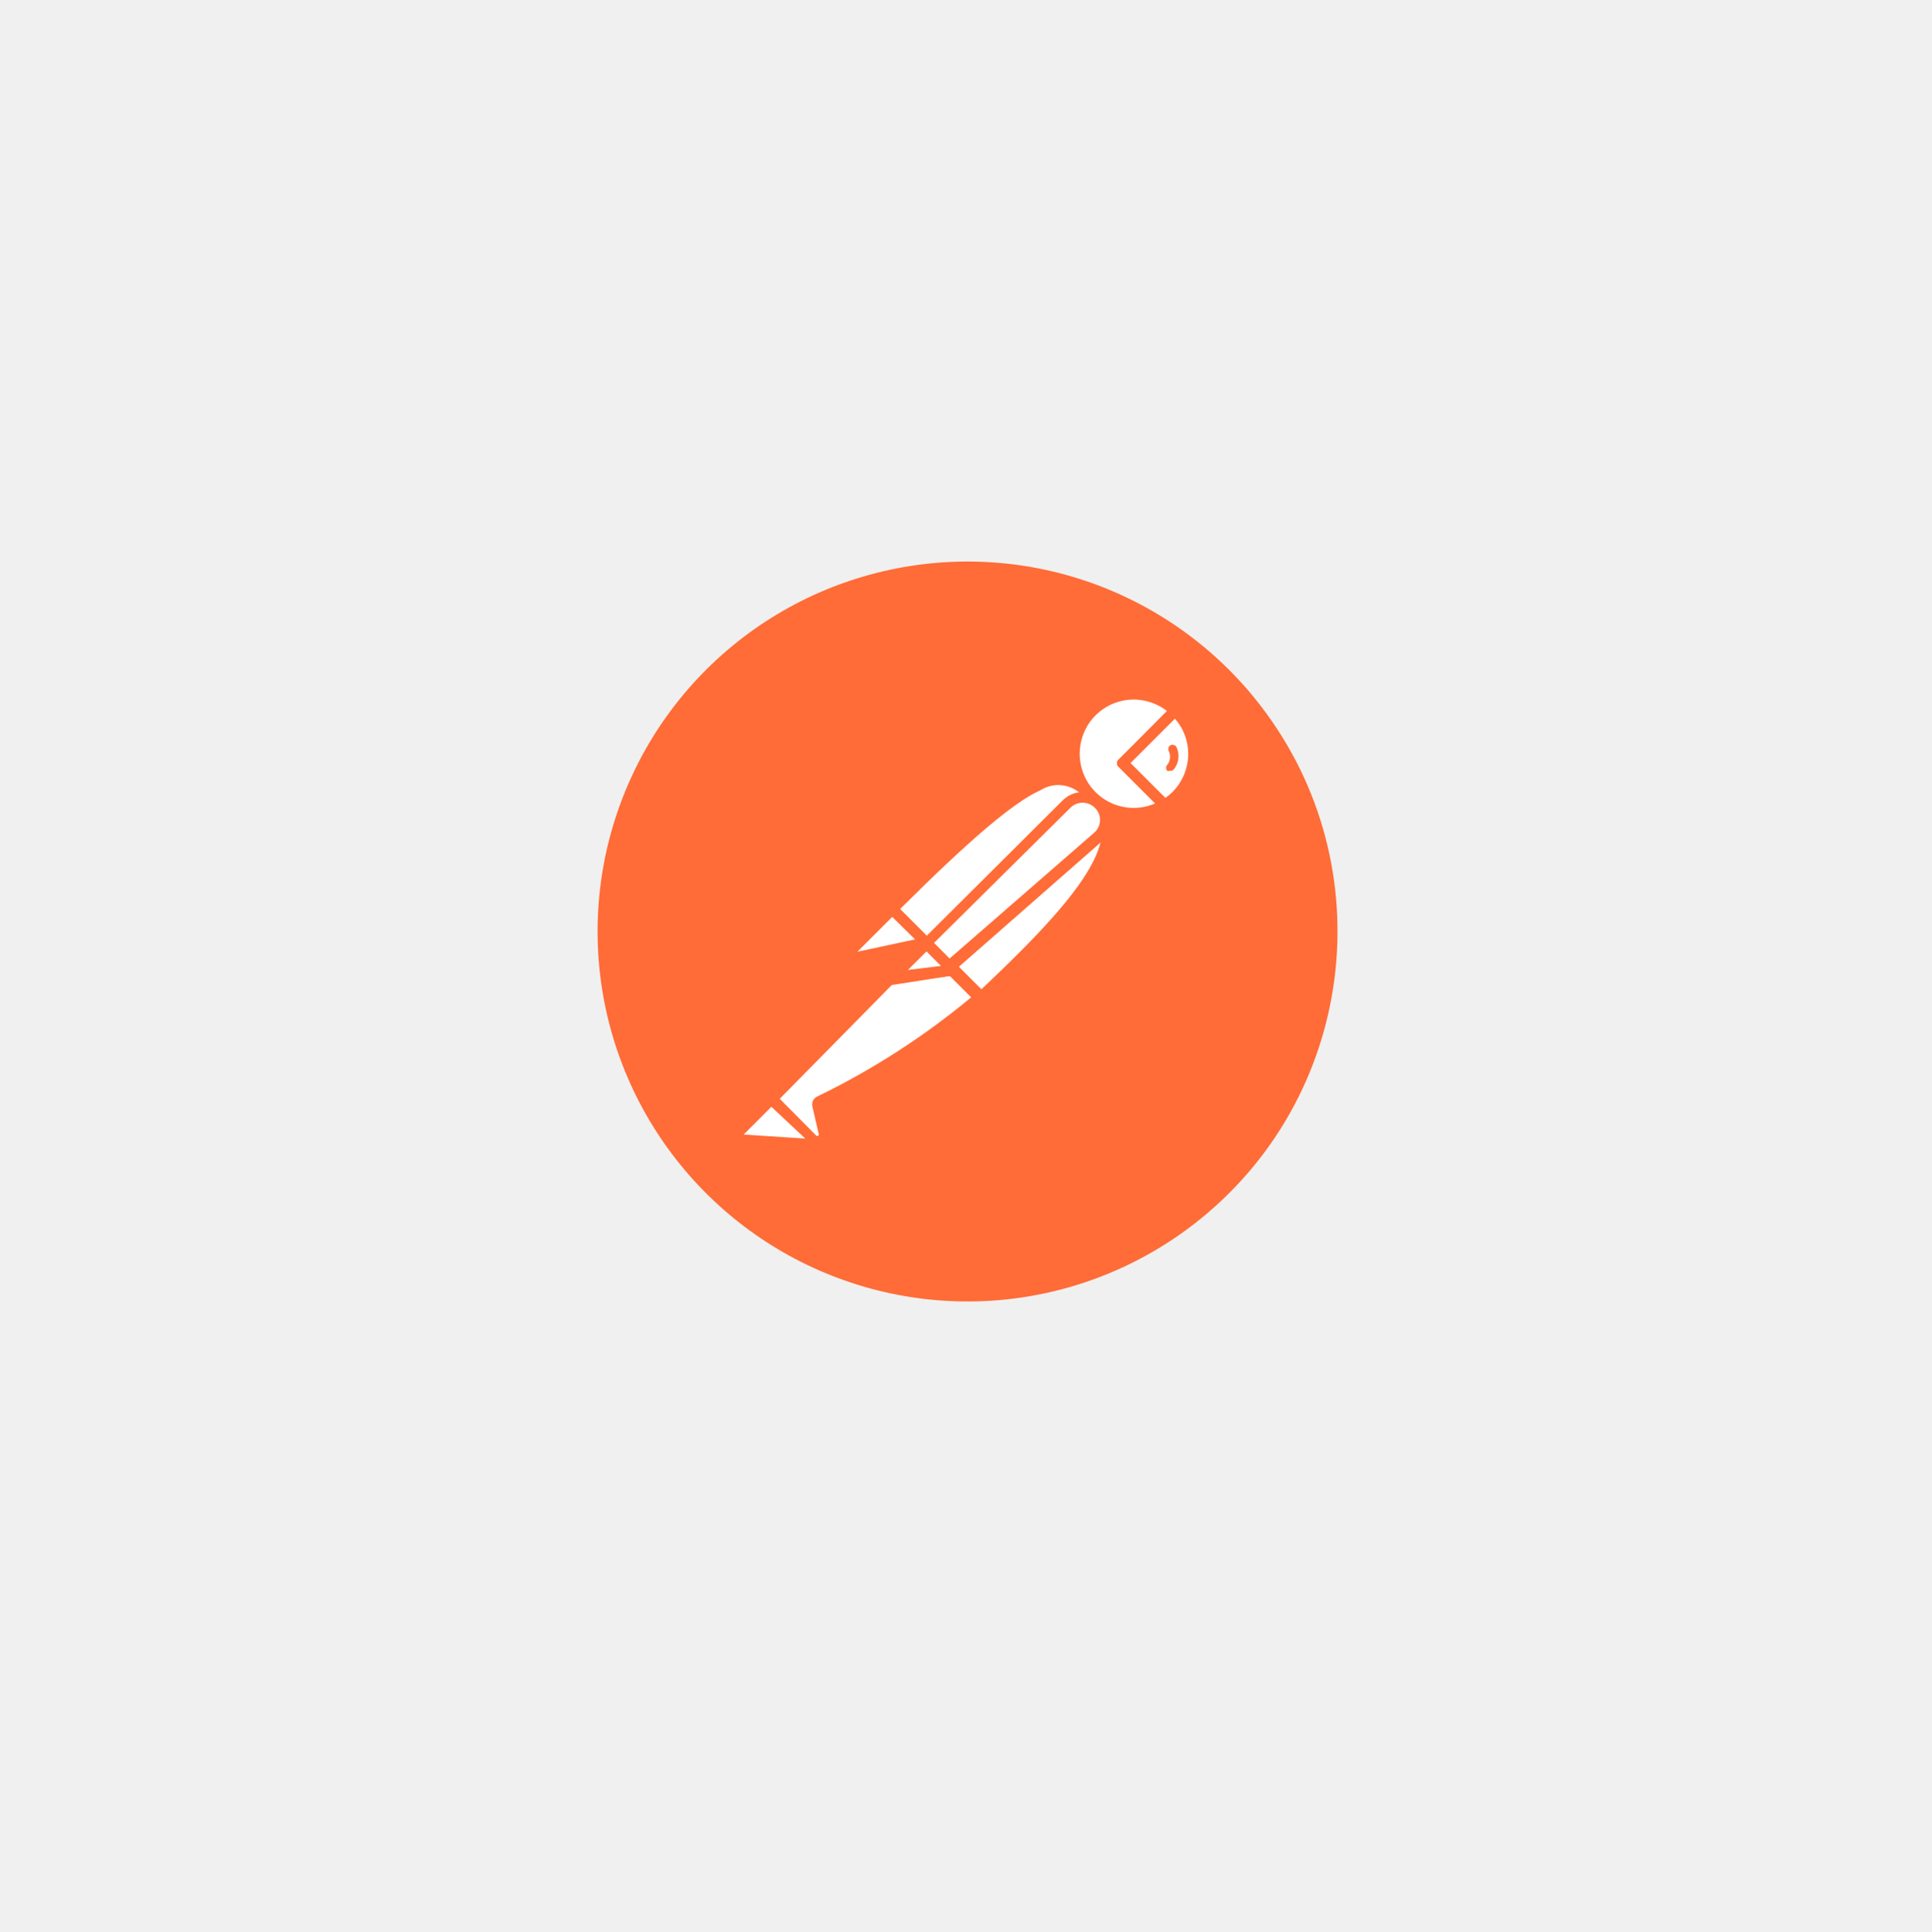
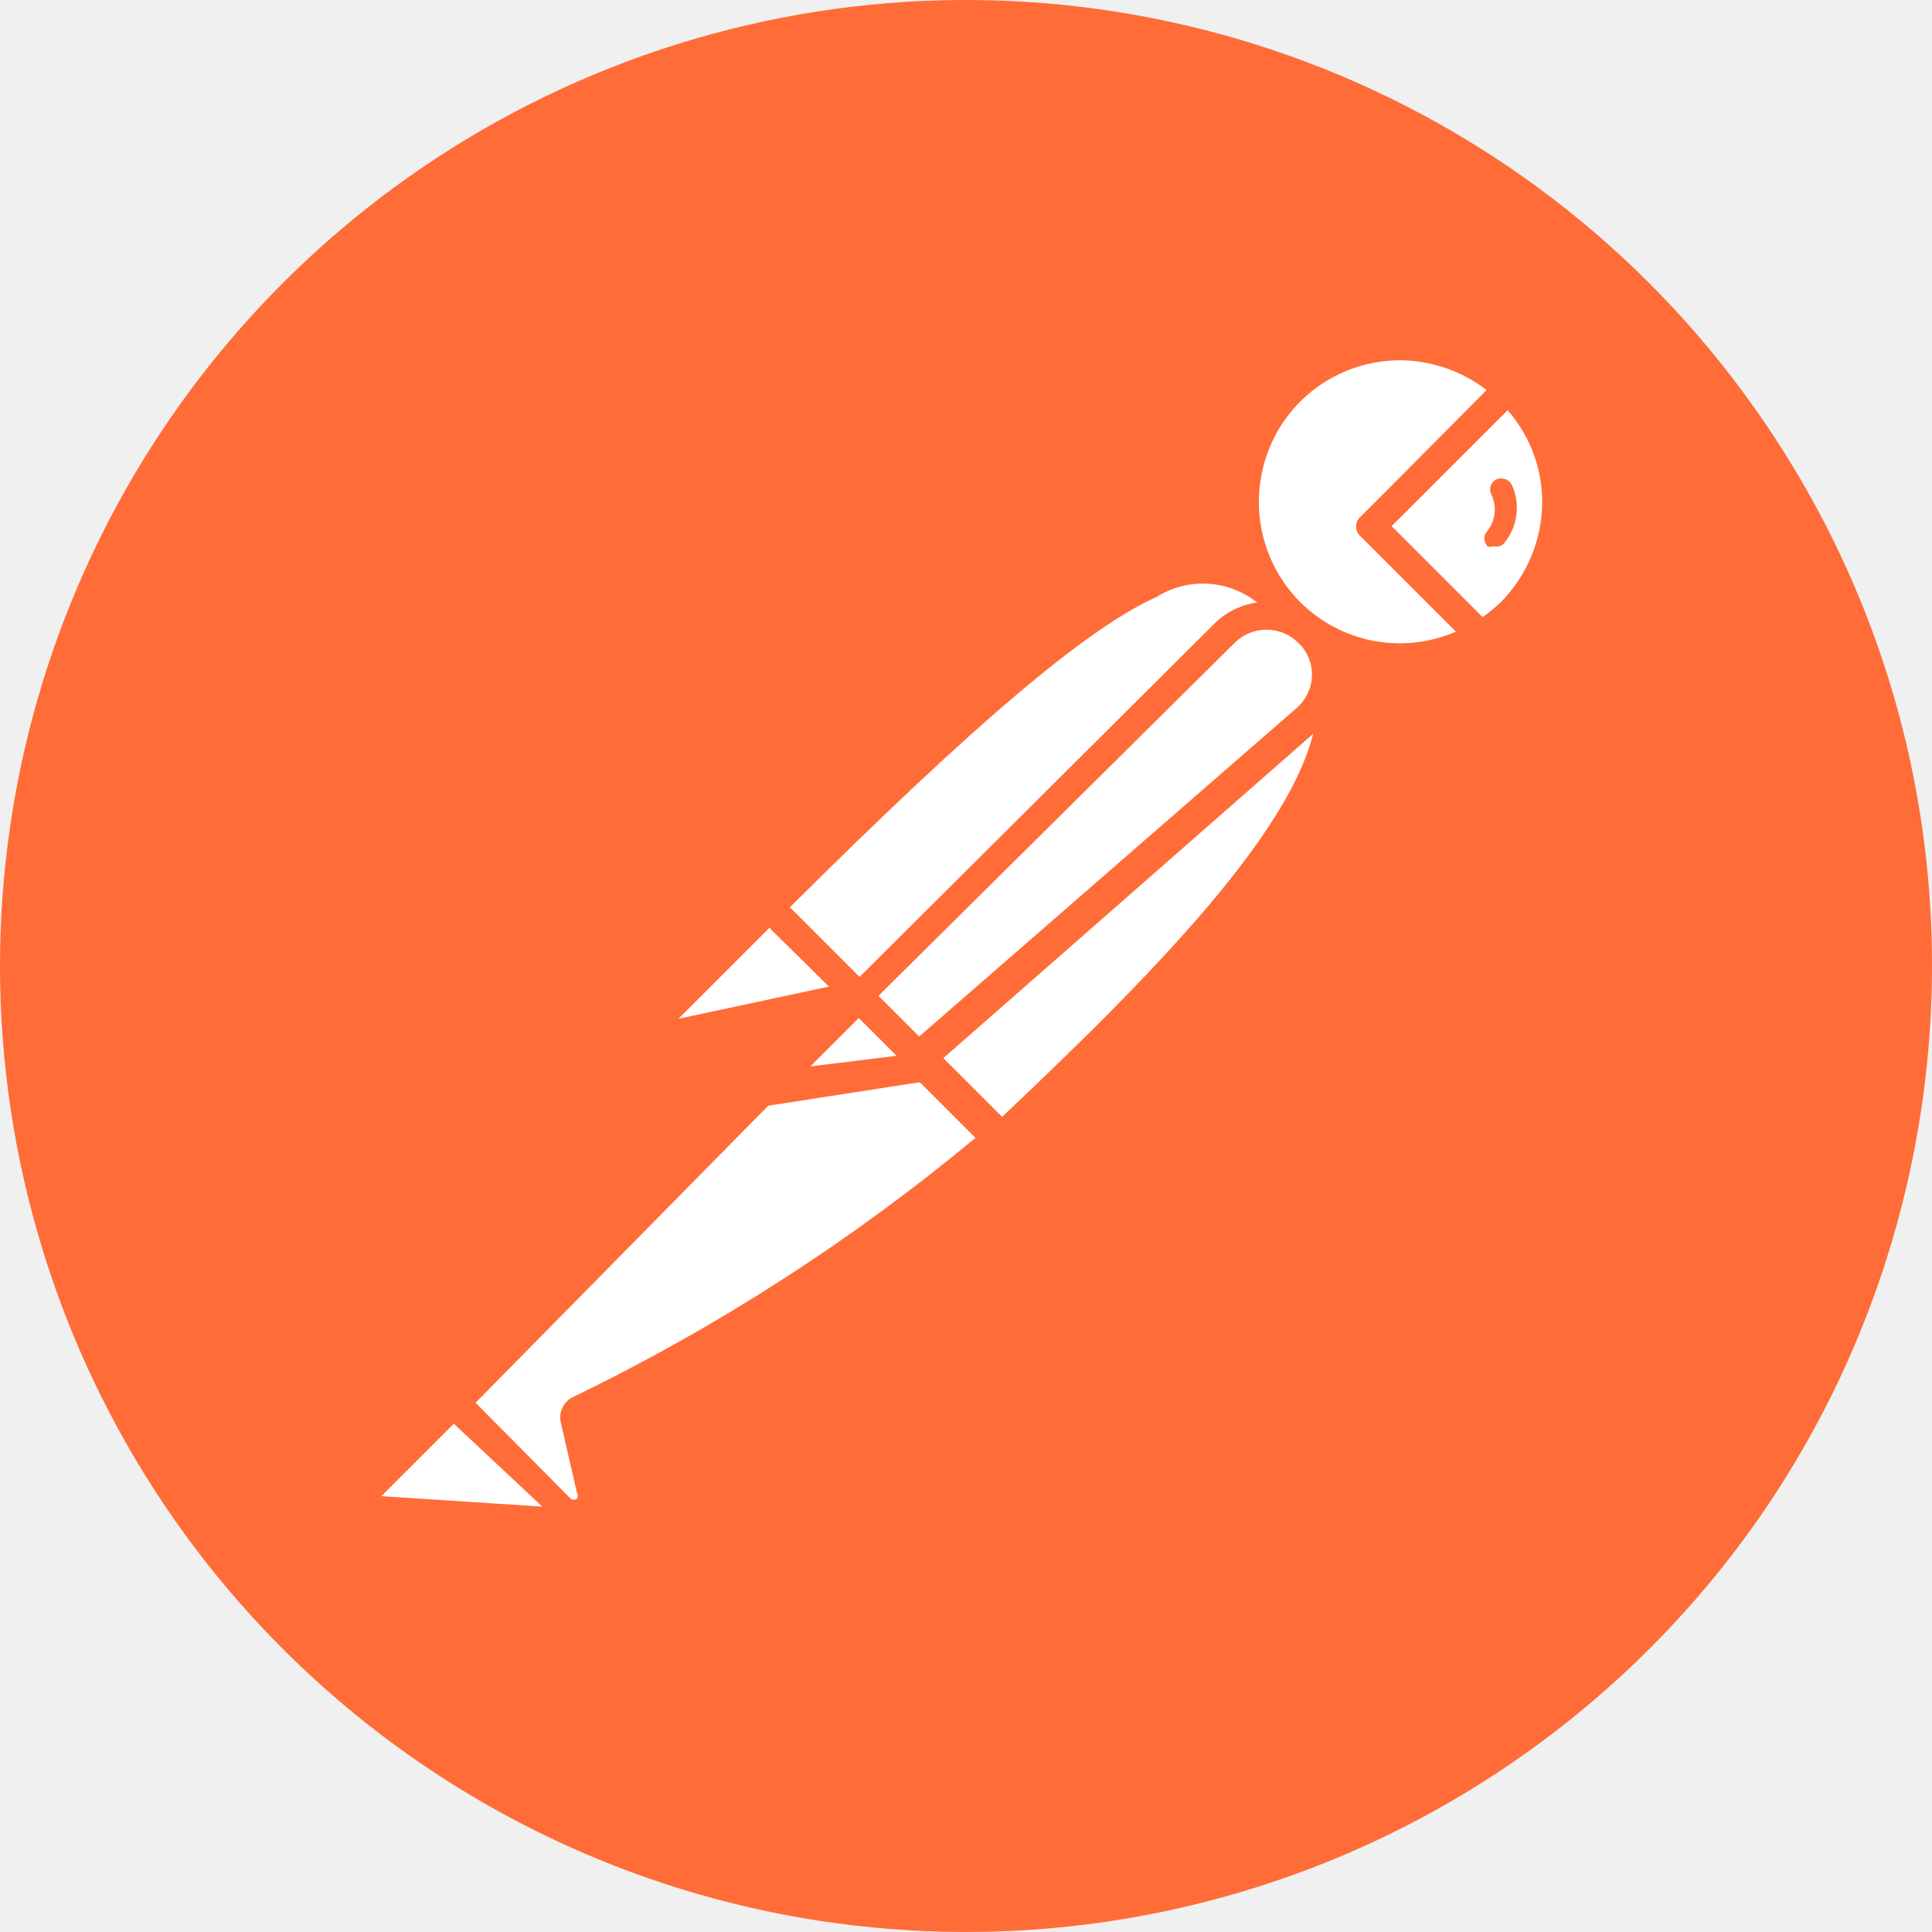
- <svg xmlns="http://www.w3.org/2000/svg" width="261" height="261" viewBox="0 0 261 261" fill="none">
-   <g filter="url(#filter0_d_301_8885)">
-     <rect x="40.933" y="36.297" width="180" height="180" rx="32" fill="none" />
-     <rect x="41.433" y="36.797" width="179" height="179" rx="31.5" stroke="none" />
-   </g>
-   <path d="M170.334 95.331C164.289 87.504 156.059 81.645 146.685 78.495C137.31 75.345 127.212 75.047 117.667 77.636C108.123 80.226 99.561 85.588 93.064 93.044C86.567 100.501 82.427 109.716 81.168 119.525C79.909 129.334 81.587 139.296 85.99 148.152C90.393 157.007 97.323 164.358 105.904 169.274C114.485 174.191 124.331 176.452 134.198 175.772C144.064 175.093 153.507 171.502 161.332 165.455C183.176 148.574 187.207 117.182 170.332 95.331H170.334Z" fill="#FF6C37" />
-   <path d="M147.625 107.75L126.542 128.999L120.584 122.875C141.334 102.125 143.417 104 147.626 107.75H147.625Z" fill="white" />
-   <path d="M126.542 129.581C126.355 129.576 126.177 129.502 126.042 129.373L120.042 123.373C119.907 123.233 119.831 123.046 119.831 122.852C119.831 122.657 119.907 122.471 120.042 122.331C140.5 101.873 143.292 102.831 148.125 107.206C148.206 107.271 148.27 107.353 148.314 107.447C148.357 107.542 148.378 107.644 148.375 107.748C148.406 107.951 148.328 108.159 148.167 108.29L127.084 129.374C126.936 129.51 126.743 129.584 126.542 129.582V129.581ZM121.625 122.873L126.542 127.79L146.542 107.79C145.851 106.925 144.866 106.344 143.774 106.16C142.683 105.975 141.561 106.2 140.625 106.79C137 108.415 131.167 113.373 121.625 122.873Z" fill="#FF6C37" />
-   <path d="M132.584 134.874L126.834 128.999L147.917 108.165C153.584 113.707 145.167 122.957 132.584 134.873V134.874Z" fill="white" />
-   <path d="M132.584 135.624C132.4 135.61 132.225 135.537 132.084 135.416L126.209 129.667C126.121 129.453 126.121 129.213 126.209 128.999C126.147 128.824 126.147 128.632 126.209 128.457L147.292 107.375C147.439 107.237 147.632 107.16 147.833 107.16C148.035 107.16 148.228 107.237 148.375 107.375C149.057 108.003 149.597 108.771 149.956 109.627C150.316 110.482 150.487 111.405 150.458 112.332C150.458 117.957 144.04 125.04 133.125 135.374C132.979 135.519 132.787 135.607 132.583 135.624H132.584ZM127.917 128.999L132.625 133.706C140.958 125.831 148.917 117.706 148.958 112.206C149.003 111.04 148.617 109.898 147.875 108.998L127.917 128.999Z" fill="#FF6C37" />
-   <path d="M120.75 123L124.917 127.167C124.944 127.19 124.965 127.219 124.98 127.251C124.994 127.284 125.002 127.319 125.002 127.354C125.002 127.39 124.994 127.425 124.98 127.457C124.965 127.489 124.944 127.518 124.917 127.542L116.125 129.417C115.947 129.455 115.762 129.434 115.598 129.358C115.433 129.281 115.298 129.153 115.213 128.992C115.128 128.832 115.098 128.648 115.127 128.469C115.157 128.289 115.243 128.125 115.375 127.999L120.5 122.917C120.5 122.917 120.667 122.917 120.75 123Z" fill="white" />
-   <path d="M115.917 130.249C115.639 130.246 115.367 130.171 115.126 130.033C114.886 129.894 114.684 129.696 114.542 129.457C114.382 129.155 114.324 128.809 114.376 128.471C114.429 128.133 114.59 127.821 114.834 127.582L119.917 122.457C120.1 122.293 120.338 122.203 120.583 122.203C120.829 122.203 121.067 122.293 121.25 122.457L125.417 126.624C125.664 126.859 125.761 127.213 125.667 127.542C125.573 127.87 125.298 128.131 124.959 128.209L116.167 130.084L115.917 130.249ZM120.584 123.917L115.876 128.624L123.669 126.957L120.584 123.917Z" fill="#FF6C37" />
-   <path d="M158.834 96.04C155.818 93.131 151.081 93.009 147.918 95.754C144.756 98.5 144.215 103.212 146.678 106.603C149.14 109.993 153.782 110.943 157.376 108.79L151.709 103.123L158.834 96.04Z" fill="white" />
-   <path d="M153.209 110.706C151.476 110.684 149.789 110.152 148.356 109.177C146.924 108.203 145.81 106.828 145.153 105.225C144.496 103.622 144.324 101.863 144.658 100.164C144.991 98.465 145.815 96.901 147.028 95.665C148.696 94.028 150.94 93.11 153.278 93.11C155.615 93.11 157.86 94.028 159.528 95.665C159.687 95.8 159.778 95.998 159.778 96.207C159.777 96.311 159.755 96.412 159.712 96.506C159.669 96.599 159.606 96.683 159.528 96.75L152.778 103.125L157.903 108.167C157.986 108.246 158.048 108.345 158.084 108.453C158.121 108.562 158.13 108.679 158.111 108.792C158.098 108.901 158.062 109.006 158.005 109.1C157.947 109.194 157.87 109.274 157.778 109.334C156.401 110.195 154.818 110.669 153.195 110.709L153.209 110.706ZM153.209 94.539C150.24 94.554 147.584 96.34 146.47 99.07C145.356 101.8 145.962 104.942 148.043 107.039C149.079 108.08 150.404 108.784 151.846 109.059C153.289 109.335 154.78 109.168 156.126 108.581L151.209 103.664C151.131 103.601 151.068 103.522 151.024 103.432C150.981 103.342 150.959 103.243 150.959 103.143C150.959 103.043 150.981 102.944 151.024 102.854C151.068 102.763 151.131 102.684 151.209 102.622L157.709 96.079C156.417 95.089 154.837 94.548 153.209 94.537V94.539Z" fill="#FF6C37" />
-   <path d="M158.959 96.165L151.834 103.248L157.501 108.915C158.071 108.588 158.603 108.196 159.084 107.748C160.569 106.178 161.386 104.092 161.363 101.931C161.34 99.77 160.478 97.703 158.959 96.165Z" fill="white" />
-   <path d="M157.375 109.54C157.281 109.545 157.187 109.529 157.101 109.493C157.014 109.457 156.937 109.402 156.875 109.332L151.207 103.665C151.129 103.603 151.066 103.524 151.023 103.433C150.979 103.343 150.957 103.244 150.957 103.144C150.957 103.044 150.979 102.945 151.023 102.855C151.066 102.765 151.129 102.686 151.207 102.623L158.29 95.665C158.359 95.562 158.451 95.478 158.561 95.419C158.67 95.361 158.791 95.33 158.915 95.33C159.039 95.33 159.161 95.361 159.27 95.419C159.379 95.478 159.472 95.562 159.54 95.665C160.372 96.48 161.032 97.453 161.483 98.526C161.934 99.599 162.166 100.751 162.166 101.915C162.166 103.079 161.934 104.232 161.483 105.305C161.032 106.378 160.372 107.351 159.54 108.165C159.05 108.686 158.488 109.134 157.873 109.498C157.718 109.576 157.539 109.591 157.373 109.54H157.375ZM152.792 103.125L157.5 107.832C157.823 107.605 158.13 107.355 158.417 107.082C159.801 105.702 160.58 103.829 160.584 101.875C160.587 100.126 159.95 98.436 158.792 97.125L152.792 103.125Z" fill="#FF6C37" />
-   <path d="M148.5 108.625C147.935 108.095 147.19 107.8 146.416 107.8C145.642 107.8 144.897 108.095 144.333 108.625L125.459 127.456L128.584 130.623L148.542 113.123C148.846 112.831 149.088 112.48 149.251 112.092C149.415 111.703 149.497 111.285 149.493 110.864C149.489 110.442 149.399 110.026 149.228 109.641C149.057 109.255 148.809 108.909 148.5 108.623V108.625Z" fill="white" />
-   <path d="M128.417 131.374C128.23 131.37 128.052 131.296 127.917 131.167L124.75 127.999C124.615 127.86 124.539 127.673 124.539 127.478C124.539 127.284 124.615 127.097 124.75 126.957L143.625 108.165C144.168 107.622 144.863 107.255 145.617 107.111C146.372 106.968 147.153 107.054 147.858 107.359C148.563 107.665 149.16 108.175 149.572 108.824C149.984 109.472 150.191 110.23 150.167 110.998C150.145 111.519 150.02 112.031 149.798 112.503C149.576 112.975 149.262 113.399 148.875 113.748L128.917 131.248C128.772 131.351 128.593 131.395 128.417 131.373V131.374ZM126.209 127.456L128.292 129.581L147.875 112.539C148.359 112.117 148.648 111.514 148.667 110.871C148.686 110.229 148.433 109.601 147.959 109.164C147.522 108.728 146.93 108.484 146.313 108.484C145.696 108.484 145.104 108.728 144.667 109.164L126.209 127.456Z" fill="#FF6C37" />
-   <path d="M110.834 148.915C110.781 148.987 110.752 149.075 110.752 149.165C110.752 149.255 110.781 149.342 110.834 149.415L111.667 153.04C111.701 153.253 111.669 153.472 111.576 153.667C111.484 153.862 111.335 154.024 111.148 154.134C110.963 154.242 110.747 154.289 110.534 154.267C110.32 154.246 110.118 154.157 109.958 154.013L104.25 148.513L122.042 130.581H128.209L132.376 134.748C125.876 140.431 118.628 145.198 110.834 148.915Z" fill="white" />
-   <path d="M110.459 155.04C109.988 155.03 109.522 154.837 109.209 154.498L103.752 149.04C103.673 148.977 103.61 148.898 103.567 148.808C103.524 148.718 103.501 148.619 103.501 148.519C103.501 148.419 103.524 148.32 103.567 148.23C103.61 148.139 103.673 148.06 103.752 147.998L121.667 130.04C121.767 129.933 121.899 129.861 122.042 129.832H128.25C128.412 129.775 128.588 129.775 128.75 129.832L132.917 133.999C132.996 134.072 133.057 134.164 133.093 134.265C133.129 134.367 133.14 134.475 133.125 134.582C133.128 134.686 133.107 134.789 133.063 134.883C133.02 134.977 132.955 135.059 132.875 135.124L132.542 135.417C126.015 140.858 118.835 145.462 111.167 149.124L111.959 152.499C112.021 152.76 112.023 153.03 111.966 153.292C111.91 153.553 111.795 153.798 111.632 154.01C111.468 154.222 111.259 154.394 111.02 154.515C110.782 154.635 110.519 154.701 110.252 154.707L110.459 155.04ZM105.377 148.498L110.292 153.455C110.338 153.496 110.397 153.519 110.459 153.519C110.52 153.519 110.579 153.496 110.625 153.455C110.656 153.413 110.672 153.362 110.672 153.309C110.672 153.257 110.656 153.206 110.625 153.163L109.792 149.538C109.727 149.278 109.753 149.003 109.867 148.76C109.981 148.517 110.175 148.321 110.417 148.206C117.879 144.593 124.874 140.087 131.25 134.788L127.833 131.371H122.25L105.377 148.498Z" fill="#FF6C37" />
-   <path d="M99.959 152.79L104.127 148.623L110.544 155.04L100.336 154.332C100.161 154.318 99.994 154.249 99.86 154.136C99.727 154.022 99.632 153.868 99.591 153.697C99.549 153.527 99.562 153.347 99.629 153.184C99.695 153.022 99.812 152.884 99.961 152.791L99.959 152.79Z" fill="white" />
-   <path d="M110.667 155.665L100.5 154.957C99.897 154.901 99.378 154.488 99.166 153.937C98.953 153.385 99.083 152.73 99.5 152.29L103.667 148.123C103.807 147.988 103.994 147.912 104.188 147.912C104.383 147.912 104.57 147.988 104.709 148.123L111.084 154.498C111.173 154.619 111.22 154.764 111.22 154.914C111.22 155.064 111.173 155.21 111.084 155.33C110.988 155.486 110.841 155.604 110.667 155.663V155.665ZM100.5 153.332L108.833 153.874L104.25 149.582L100.5 153.332Z" fill="#FF6C37" />
-   <path d="M128.792 131.084L120.375 132.376L125.25 127.543L128.792 131.084Z" fill="white" />
-   <path d="M120.375 133.165C120.235 133.169 120.097 133.131 119.979 133.057C119.86 132.983 119.766 132.875 119.708 132.748C119.619 132.627 119.571 132.481 119.571 132.331C119.571 132.182 119.619 132.036 119.708 131.915L124.54 127.04C124.687 126.902 124.881 126.826 125.082 126.826C125.283 126.826 125.477 126.902 125.623 127.04L129.167 130.581C129.238 130.693 129.275 130.823 129.275 130.956C129.275 131.088 129.238 131.218 129.167 131.331C129.132 131.468 129.059 131.591 128.955 131.688C128.852 131.784 128.723 131.848 128.584 131.873L120.251 133.165H120.375ZM125.25 128.623L122.542 131.331L127.209 130.623L125.25 128.623Z" fill="#FF6C37" />
-   <path d="M128.792 131.081L122.917 131.831C122.76 131.866 122.595 131.85 122.448 131.785C122.3 131.72 122.178 131.609 122.098 131.469C122.019 131.329 121.987 131.166 122.007 131.006C122.027 130.846 122.098 130.697 122.209 130.581L125.251 127.539L128.792 131.081Z" fill="white" />
-   <path d="M122.75 132.624C122.478 132.622 122.211 132.547 121.977 132.408C121.743 132.269 121.55 132.07 121.417 131.832C121.258 131.547 121.196 131.218 121.241 130.894C121.287 130.571 121.436 130.271 121.667 130.04L124.709 126.998C124.856 126.86 125.049 126.783 125.251 126.783C125.452 126.783 125.645 126.86 125.792 126.998L129.334 130.54C129.44 130.64 129.514 130.768 129.548 130.909C129.582 131.05 129.574 131.198 129.525 131.335C129.477 131.472 129.39 131.592 129.275 131.68C129.159 131.768 129.021 131.821 128.876 131.832L123.044 132.582L122.75 132.624ZM122.75 131.082L127.167 130.54L125.209 128.582L122.709 131.082H122.75ZM159 100.957C158.921 100.826 158.797 100.728 158.651 100.682C158.505 100.636 158.347 100.645 158.207 100.707C158.138 100.742 158.077 100.791 158.027 100.85C157.977 100.909 157.94 100.977 157.917 101.051C157.87 101.2 157.885 101.361 157.957 101.5C158.25 102.114 158.168 102.84 157.75 103.375C157.698 103.426 157.657 103.488 157.63 103.556C157.603 103.624 157.591 103.697 157.593 103.77C157.595 103.916 157.651 104.057 157.75 104.165C157.857 104.207 157.975 104.207 158.082 104.165C158.179 104.19 158.281 104.187 158.377 104.157C158.472 104.128 158.558 104.073 158.625 103.998C158.968 103.578 159.185 103.069 159.251 102.531C159.318 101.993 159.23 101.447 159 100.956V100.957Z" fill="#FF6C37" />
-   <defs>
-     <filter id="filter0_d_301_8885" x="0.933" y="0.297" width="260" height="260" filterUnits="userSpaceOnUse" color-interpolation-filters="sRGB">
-       <feFlood flood-opacity="0" result="BackgroundImageFix" />
-       <feColorMatrix in="SourceAlpha" type="matrix" values="0 0 0 0 0 0 0 0 0 0 0 0 0 0 0 0 0 0 127 0" result="hardAlpha" />
-       <feOffset dy="4" />
-       <feGaussianBlur stdDeviation="20" />
-       <feComposite in2="hardAlpha" operator="out" />
-       <feColorMatrix type="matrix" values="0 0 0 0 0.037 0 0 0 0 0.035 0 0 0 0 0.048 0 0 0 0.1 0" />
-       <feBlend mode="normal" in2="BackgroundImageFix" result="effect1_dropShadow_301_8885" />
-       <feBlend mode="normal" in="SourceGraphic" in2="effect1_dropShadow_301_8885" result="shape" />
-     </filter>
-   </defs>
+ <svg xmlns="http://www.w3.org/2000/svg" width="180" height="180" viewBox="0 0 180 180" fill="none">
+   <path d="M161.231 34.991C150.351 20.902 135.537 10.356 118.662 4.686C101.788 -0.983 83.611 -1.521 66.431 3.141C49.251 7.802 33.839 17.454 22.145 30.875C10.451 44.296 2.999 60.884 0.733 78.541C-1.534 96.197 1.487 114.129 9.412 130.069C17.337 146.008 29.812 159.24 45.258 168.089C60.703 176.939 78.427 181.009 96.186 179.786C113.945 178.562 130.942 172.099 145.028 161.215C184.347 130.829 191.603 74.323 161.228 34.991H161.231Z" fill="#FF6C37" />
+   <path d="M120.354 57.345L82.406 95.594L71.682 84.57C109.031 47.22 112.78 50.595 120.357 57.345H120.354Z" fill="white" />
+   <path d="M82.406 96.64C82.07 96.632 81.749 96.499 81.506 96.266L70.706 85.466C70.463 85.215 70.327 84.878 70.327 84.528C70.327 84.178 70.463 83.842 70.706 83.59C107.53 46.767 112.555 48.491 121.254 56.366C121.4 56.482 121.517 56.631 121.595 56.8C121.673 56.97 121.71 57.155 121.704 57.342C121.761 57.707 121.62 58.081 121.33 58.318L83.382 96.269C83.116 96.513 82.767 96.647 82.406 96.643V96.64ZM73.555 84.566L82.406 93.417L118.405 57.417C117.162 55.86 115.389 54.815 113.424 54.483C111.459 54.151 109.44 54.555 107.755 55.617C101.23 58.542 90.731 67.466 73.555 84.566Z" fill="#FF6C37" />
+   <path d="M93.281 106.169L82.931 95.594L120.88 58.093C131.081 68.068 115.93 84.718 93.281 106.166V106.169Z" fill="white" />
+   <path d="M93.282 107.519C92.95 107.492 92.635 107.362 92.382 107.145L81.807 96.795C81.648 96.41 81.648 95.979 81.807 95.594C81.694 95.278 81.694 94.934 81.807 94.618L119.755 56.669C120.019 56.422 120.368 56.283 120.73 56.283C121.092 56.283 121.441 56.422 121.705 56.669C122.933 57.801 123.904 59.183 124.551 60.723C125.198 62.263 125.506 63.924 125.454 65.593C125.454 75.718 113.903 88.467 94.255 107.069C93.992 107.329 93.647 107.488 93.279 107.519H93.282ZM84.881 95.594L93.355 104.065C108.354 89.89 122.68 75.266 122.754 65.366C122.835 63.267 122.141 61.212 120.805 59.592L84.881 95.594Z" fill="#FF6C37" />
+   <path d="M71.98 84.794L79.481 92.295C79.529 92.337 79.567 92.389 79.593 92.448C79.62 92.506 79.633 92.569 79.633 92.633C79.633 92.697 79.62 92.76 79.593 92.818C79.567 92.876 79.529 92.928 79.481 92.97L63.655 96.345C63.336 96.414 63.002 96.377 62.706 96.239C62.41 96.101 62.167 95.87 62.014 95.581C61.861 95.292 61.807 94.961 61.859 94.639C61.912 94.316 62.068 94.02 62.305 93.794L71.53 84.645C71.53 84.645 71.831 84.645 71.98 84.794Z" fill="white" />
+   <path d="M63.281 97.844C62.781 97.838 62.291 97.703 61.857 97.454C61.424 97.204 61.062 96.848 60.806 96.418C60.517 95.874 60.413 95.252 60.508 94.643C60.602 94.035 60.892 93.474 61.332 93.043L70.481 83.818C70.811 83.523 71.238 83.36 71.68 83.36C72.123 83.36 72.55 83.523 72.88 83.818L80.38 91.319C80.825 91.741 80.999 92.379 80.831 92.97C80.662 93.561 80.167 94.03 79.556 94.171L63.731 97.546L63.281 97.844ZM71.682 86.445L63.208 94.919L77.233 91.918L71.682 86.445Z" fill="#FF6C37" />
+   <path d="M140.531 36.268C135.103 31.031 126.576 30.812 120.883 35.753C115.19 40.695 114.217 49.177 118.65 55.28C123.082 61.383 131.438 63.093 137.907 59.218L127.706 49.017L140.531 36.268Z" fill="white" />
+   <path d="M130.406 62.666C127.288 62.626 124.25 61.669 121.671 59.914C119.092 58.16 117.087 55.685 115.905 52.799C114.724 49.915 114.414 46.748 115.014 43.69C115.613 40.632 117.097 37.817 119.28 35.593C122.283 32.645 126.322 30.994 130.53 30.994C134.738 30.994 138.777 32.645 141.78 35.593C142.067 35.834 142.23 36.192 142.23 36.569C142.229 36.754 142.189 36.937 142.111 37.105C142.033 37.274 141.921 37.423 141.78 37.544L129.63 49.019L138.855 58.095C139.004 58.238 139.117 58.415 139.182 58.611C139.247 58.807 139.263 59.016 139.229 59.22C139.207 59.417 139.142 59.606 139.038 59.775C138.935 59.944 138.795 60.087 138.63 60.196C136.152 61.745 133.303 62.6 130.381 62.671L130.406 62.666ZM130.406 33.565C125.062 33.593 120.281 36.808 118.276 41.721C116.271 46.634 117.362 52.29 121.108 56.065C122.971 57.939 125.357 59.207 127.953 59.702C130.55 60.197 133.235 59.897 135.657 58.84L126.806 49.99C126.666 49.877 126.552 49.734 126.474 49.572C126.396 49.41 126.355 49.232 126.355 49.052C126.355 48.872 126.396 48.694 126.474 48.531C126.552 48.369 126.666 48.226 126.806 48.114L138.506 36.338C136.18 34.555 133.336 33.581 130.406 33.562V33.565Z" fill="#FF6C37" />
+   <path d="M140.756 36.493L127.931 49.242L138.132 59.442C139.159 58.853 140.115 58.148 140.981 57.342C143.655 54.516 145.126 50.761 145.084 46.872C145.042 42.982 143.49 39.26 140.756 36.493Z" fill="white" />
+   <path d="M137.904 60.568C137.736 60.577 137.567 60.548 137.412 60.483C137.256 60.419 137.117 60.32 137.004 60.194L126.803 49.993C126.663 49.88 126.549 49.738 126.471 49.575C126.393 49.413 126.352 49.235 126.352 49.055C126.352 48.875 126.393 48.697 126.471 48.535C126.549 48.372 126.663 48.23 126.803 48.117L139.552 35.593C139.675 35.407 139.843 35.255 140.039 35.15C140.235 35.044 140.455 34.989 140.677 34.989C140.9 34.989 141.119 35.044 141.316 35.15C141.512 35.255 141.679 35.407 141.802 35.593C143.299 37.059 144.488 38.81 145.3 40.742C146.111 42.673 146.53 44.748 146.53 46.843C146.53 48.938 146.111 51.013 145.3 52.944C144.488 54.876 143.299 56.626 141.802 58.093C140.919 59.029 139.909 59.837 138.801 60.492C138.522 60.633 138.2 60.66 137.901 60.568H137.904ZM129.655 49.02L138.129 57.494C138.712 57.085 139.264 56.634 139.78 56.144C142.271 53.66 143.674 50.288 143.681 46.77C143.687 43.621 142.539 40.58 140.455 38.22L129.655 49.02Z" fill="#FF6C37" />
+   <path d="M121.929 58.92C120.914 57.966 119.572 57.435 118.179 57.435C116.785 57.435 115.444 57.966 114.428 58.92L80.457 92.816L86.082 98.517L122.005 67.017C122.553 66.492 122.988 65.86 123.282 65.161C123.577 64.462 123.725 63.709 123.718 62.95C123.711 62.192 123.548 61.442 123.241 60.749C122.933 60.055 122.487 59.432 121.929 58.917V58.92Z" fill="white" />
+   <path d="M85.781 99.869C85.445 99.861 85.124 99.728 84.881 99.495L79.18 93.794C78.937 93.543 78.801 93.206 78.801 92.856C78.801 92.506 78.937 92.17 79.18 91.918L113.155 58.093C114.133 57.115 115.383 56.455 116.741 56.196C118.1 55.937 119.505 56.093 120.774 56.642C122.044 57.192 123.118 58.11 123.859 59.278C124.601 60.446 124.974 61.809 124.93 63.192C124.891 64.13 124.666 65.051 124.266 65.901C123.867 66.751 123.302 67.513 122.604 68.142L86.681 99.641C86.419 99.826 86.098 99.907 85.781 99.867V99.869ZM81.807 92.816L85.556 96.641L120.804 65.965C121.676 65.206 122.197 64.12 122.23 62.964C122.264 61.808 121.809 60.678 120.956 59.89C120.169 59.106 119.104 58.666 117.993 58.666C116.883 58.666 115.817 59.106 115.03 59.89L81.807 92.816Z" fill="#FF6C37" />
+   <path d="M54.132 131.442C54.036 131.573 53.984 131.73 53.984 131.892C53.984 132.054 54.036 132.212 54.132 132.342L55.631 138.867C55.691 139.251 55.634 139.644 55.468 139.996C55.301 140.347 55.032 140.64 54.697 140.836C54.363 141.031 53.975 141.116 53.59 141.077C53.205 141.038 52.842 140.878 52.554 140.619L42.28 130.72L74.306 98.441H85.406L92.907 105.942C81.207 116.172 68.16 124.752 54.132 131.442Z" fill="white" />
+   <path d="M53.457 142.467C52.608 142.45 51.769 142.101 51.207 141.491L41.383 131.667C41.242 131.554 41.129 131.412 41.051 131.249C40.972 131.087 40.932 130.909 40.932 130.729C40.932 130.549 40.972 130.371 41.051 130.209C41.129 130.046 41.242 129.903 41.383 129.791L73.631 97.467C73.811 97.275 74.047 97.144 74.306 97.093H85.48C85.771 96.99 86.089 96.99 86.38 97.093L93.881 104.594C94.023 104.725 94.132 104.89 94.197 105.072C94.262 105.255 94.282 105.451 94.255 105.643C94.26 105.829 94.222 106.014 94.144 106.184C94.066 106.353 93.95 106.502 93.805 106.619L93.206 107.145C81.458 116.939 68.533 125.228 54.731 131.819L56.157 137.894C56.267 138.362 56.271 138.85 56.169 139.32C56.067 139.791 55.861 140.232 55.567 140.613C55.272 140.994 54.896 141.304 54.467 141.521C54.037 141.738 53.564 141.857 53.083 141.868L53.457 142.467ZM44.308 130.691L53.156 139.615C53.238 139.688 53.345 139.729 53.456 139.729C53.566 139.729 53.673 139.688 53.755 139.615C53.81 139.538 53.84 139.446 53.84 139.352C53.84 139.258 53.81 139.166 53.755 139.089L52.256 132.564C52.138 132.096 52.185 131.601 52.39 131.164C52.595 130.726 52.945 130.374 53.381 130.165C66.812 123.662 79.403 115.552 90.88 106.014L84.729 99.863H74.68L44.308 130.691Z" fill="#FF6C37" />
+   <path d="M34.557 138.417L42.058 130.916L53.609 142.467L35.235 141.193C34.919 141.168 34.62 141.045 34.379 140.839C34.138 140.634 33.968 140.358 33.893 140.051C33.818 139.743 33.842 139.42 33.962 139.127C34.082 138.834 34.291 138.587 34.56 138.42L34.557 138.417Z" fill="white" />
+   <path d="M53.831 143.592L35.53 142.318C34.445 142.217 33.511 141.474 33.128 140.481C32.746 139.488 32.979 138.31 33.73 137.517L41.231 130.016C41.483 129.773 41.819 129.637 42.169 129.637C42.519 129.637 42.855 129.773 43.107 130.016L54.582 141.491C54.741 141.709 54.826 141.971 54.826 142.241C54.826 142.51 54.741 142.772 54.582 142.99C54.408 143.271 54.143 143.482 53.831 143.589V143.592ZM35.53 139.393L50.529 140.369L42.28 132.643L35.53 139.393Z" fill="#FF6C37" />
+   <path d="M86.456 99.346L71.305 101.672L80.08 92.973L86.456 99.346Z" fill="white" />
+   <path d="M71.305 103.092C71.053 103.099 70.805 103.031 70.591 102.898C70.378 102.764 70.208 102.571 70.104 102.342C69.944 102.124 69.858 101.862 69.858 101.592C69.858 101.322 69.944 101.06 70.104 100.842L78.803 92.067C79.067 91.82 79.415 91.681 79.777 91.681C80.139 91.681 80.488 91.82 80.752 92.067L87.13 98.441C87.258 98.643 87.325 98.877 87.325 99.116C87.325 99.355 87.258 99.588 87.13 99.791C87.068 100.037 86.936 100.26 86.749 100.433C86.564 100.606 86.332 100.722 86.081 100.767L71.083 103.092H71.305ZM80.08 94.916L75.206 99.791L83.606 98.516L80.08 94.916Z" fill="#FF6C37" />
+   <path d="M86.456 99.341L75.881 100.691C75.598 100.755 75.302 100.726 75.036 100.609C74.771 100.492 74.55 100.292 74.407 100.039C74.264 99.787 74.206 99.495 74.242 99.207C74.278 98.919 74.406 98.65 74.607 98.441L80.082 92.965L86.456 99.341Z" fill="white" />
+   <path d="M75.58 102.119C75.09 102.115 74.609 101.98 74.188 101.73C73.767 101.479 73.419 101.122 73.181 100.693C72.894 100.18 72.783 99.587 72.865 99.005C72.946 98.423 73.215 97.883 73.631 97.467L79.107 91.992C79.371 91.743 79.719 91.605 80.081 91.605C80.443 91.605 80.792 91.743 81.056 91.992L87.432 98.367C87.621 98.547 87.755 98.778 87.816 99.032C87.877 99.286 87.863 99.552 87.775 99.798C87.688 100.044 87.531 100.26 87.324 100.419C87.117 100.578 86.868 100.673 86.608 100.693L76.109 102.043L75.58 102.119ZM75.58 99.343L83.531 98.367L80.007 94.843L75.507 99.343H75.58ZM140.829 45.119C140.688 44.882 140.465 44.705 140.202 44.623C139.939 44.539 139.655 44.556 139.403 44.669C139.279 44.732 139.169 44.819 139.079 44.925C138.989 45.031 138.922 45.154 138.88 45.287C138.797 45.556 138.823 45.846 138.953 46.095C139.479 47.2 139.333 48.508 138.579 49.47C138.486 49.562 138.412 49.673 138.364 49.796C138.315 49.918 138.293 50.05 138.298 50.181C138.301 50.445 138.401 50.698 138.579 50.893C138.772 50.969 138.986 50.969 139.178 50.893C139.353 50.937 139.536 50.932 139.708 50.879C139.88 50.826 140.035 50.726 140.154 50.592C140.772 49.836 141.163 48.92 141.282 47.951C141.402 46.982 141.245 45.999 140.829 45.116V45.119Z" fill="#FF6C37" />
</svg>
